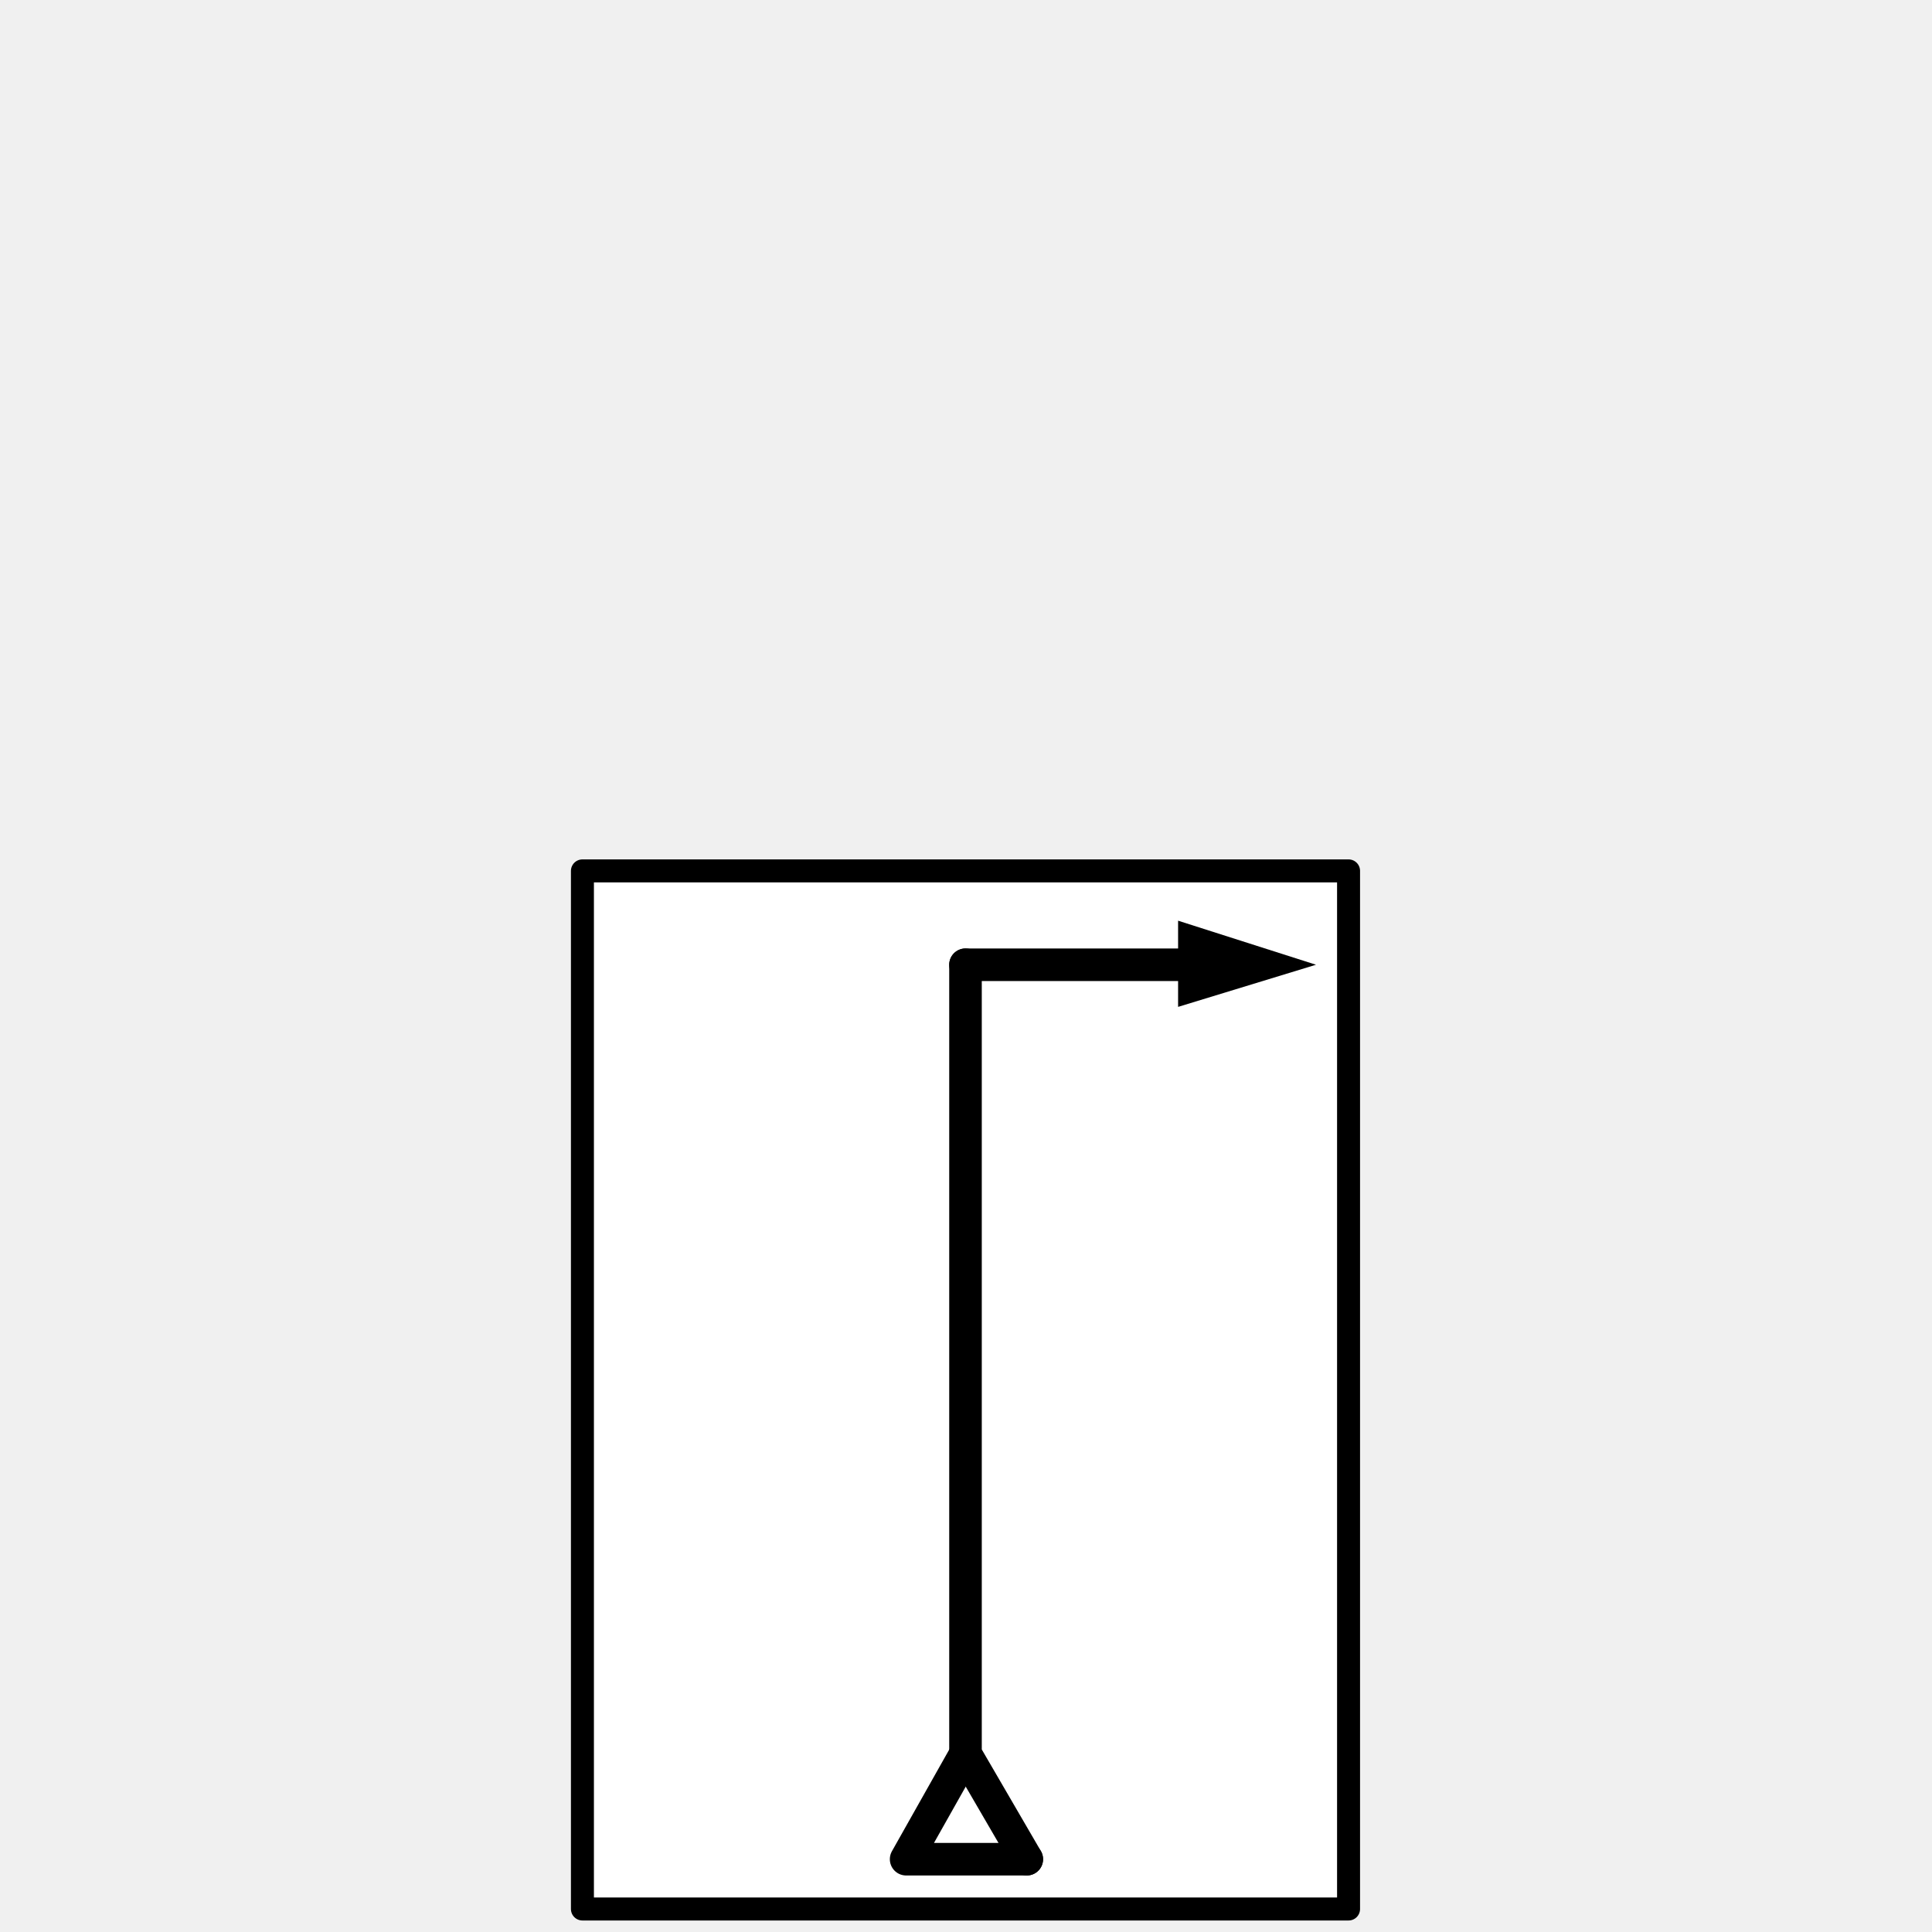
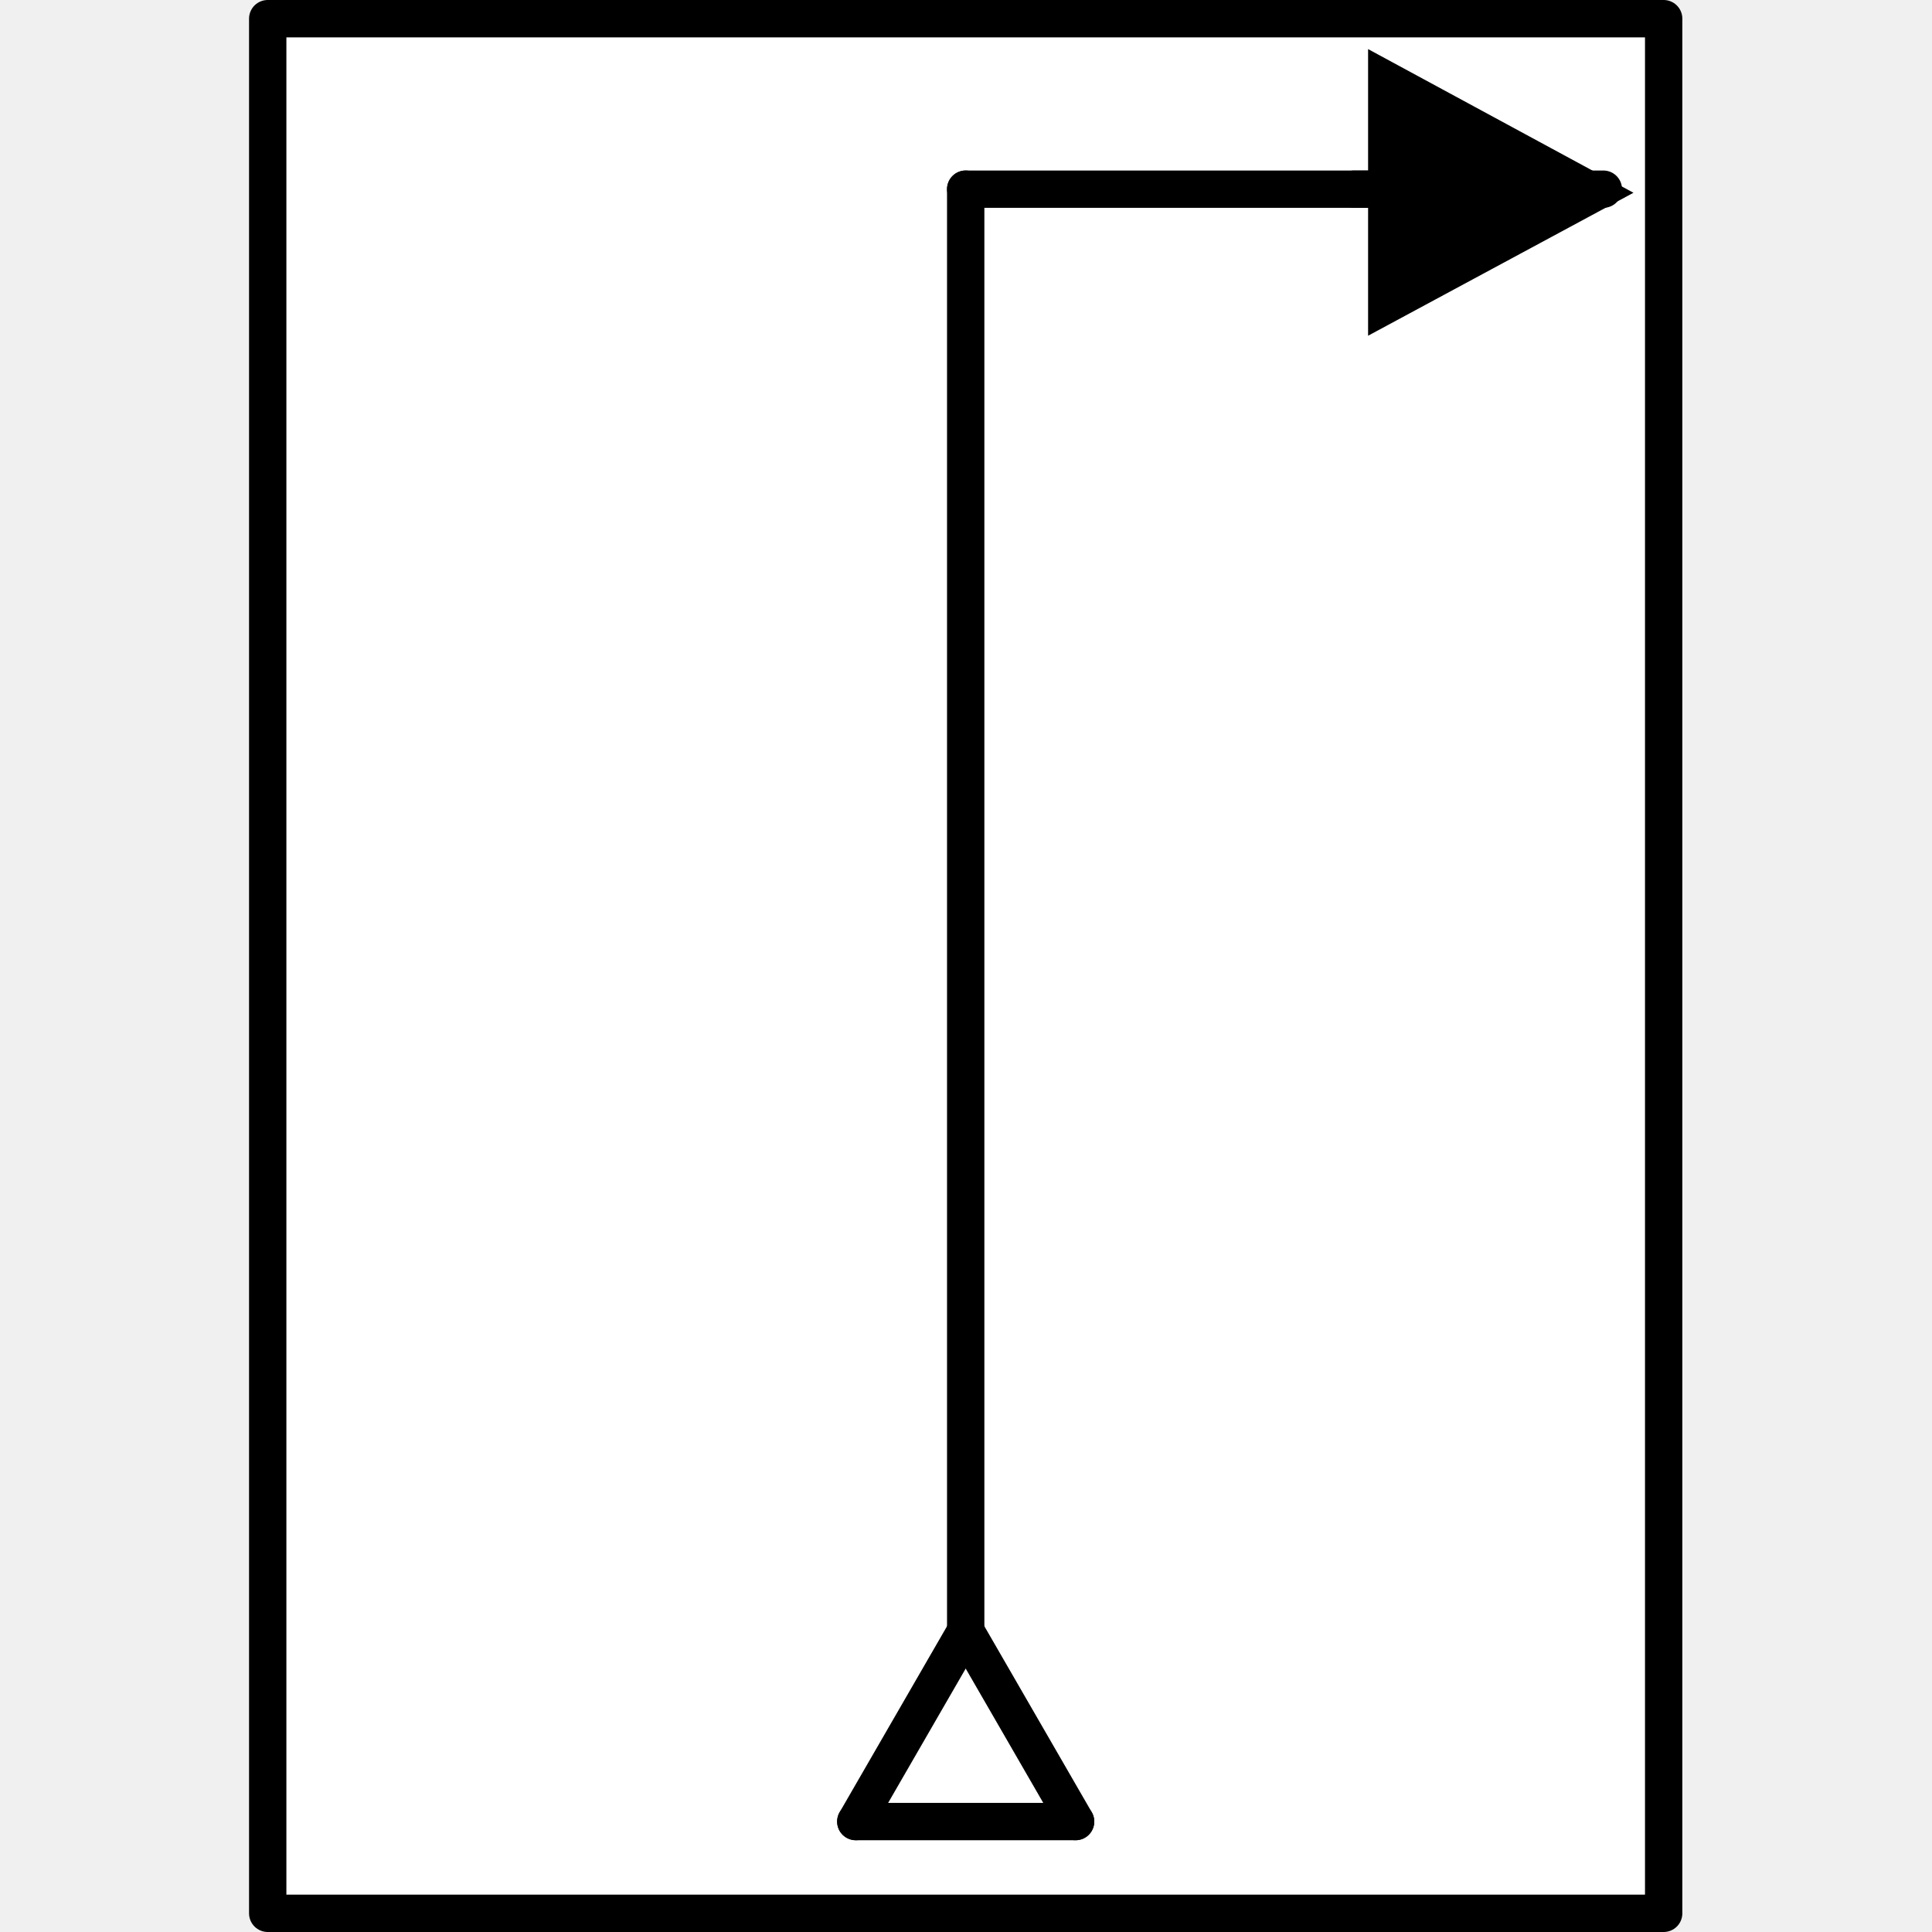
<svg xmlns="http://www.w3.org/2000/svg" width="128" height="128" id="svg2" version="1.1">
  <defs id="defs6">
    <marker id="DistanceX" orient="auto" refX="0" refY="0" style="overflow:visible">
      <path d="M 3,-3 -3,3 M 0,-5 0,5" style="stroke:#000000;stroke-width:0.5" id="path9" />
    </marker>
    <pattern height="8" id="Hatch" patternUnits="userSpaceOnUse" width="8" x="0" y="0">
      <path d="M8 4 l-4,4" linecap="square" stroke="#000000" stroke-width="0.25" id="path12" />
      <path d="M6 2 l-4,4" linecap="square" stroke="#000000" stroke-width="0.25" id="path14" />
      <path d="M4 0 l-4,4" linecap="square" stroke="#000000" stroke-width="0.25" id="path16" />
    </pattern>
    <symbol id="*MODEL_SPACE" />
    <symbol id="*PAPER_SPACE" />
    <symbol id="POSTE-RD">
      <path d="m -10769658,11642373 7,0" style="fill:none;stroke:#000000" id="path21" />
      <path d="m -10769666,11642377 6,-8" style="fill:none;stroke:#000000" id="path23" />
      <path d="m -10769658,11642373 a 5,5 0 1 0 -10,0 5,5 0 1 0 10,0 z" style="fill:none;stroke:#000000" id="path25" />
      <path d="m -10769659,11642376 -8,-6" style="fill:none;stroke:#000000" id="path27" />
      <path d="m -10769645,11642373 -6,-2 0,4 z" style="fill:#000000" id="path29" />
    </symbol>
    <symbol id="POSTE-CP">
      <path d="m -10769658,11642373 a 5,5 0 1 0 -10,0 5,5 0 1 0 10,0 z" style="fill:none;stroke:#000000" id="path32" />
      <path d="m -10769666,11642377 6,-8" style="fill:none;stroke:#000000" id="path34" />
      <path d="m -10769648,11642370 0,6" style="fill:none;stroke:#000000" id="path36" />
      <path d="m -10769659,11642375 11,1" style="fill:none;stroke:#000000" id="path38" />
      <path d="m -10769659,11642371 11,-1" style="fill:none;stroke:#000000" id="path40" />
      <path d="m -10769659,11642376 -8,-6" style="fill:none;stroke:#000000" id="path42" />
    </symbol>
    <symbol id="POSTE-MA">
      <path d="m -10769658,11642373 a 5,5 0 1 0 -10,0 5,5 0 1 0 10,0 z" style="fill:none;stroke:#000000" id="path45" />
      <path d="m -10769659,11642376 -8,-6" style="fill:none;stroke:#000000" id="path47" />
      <path d="m -10769666,11642377 6,-8" style="fill:none;stroke:#000000" id="path49" />
    </symbol>
    <symbol id="POSTE-HA">
      <path d="m -10769656,11642373 a 7.22,7.22 0 1 0 -14,0 7.22,7.22 0 1 0 14,0 z" style="fill:none;stroke:#000000" id="path52" />
      <path d="m -10769663,11642366 0,14" style="fill:none;stroke:#000000" id="path54" />
      <path d="m -10769656,11642373 -7,-7 0,14 z" style="fill:#000000" id="path56" />
    </symbol>
    <symbol id="PAT">
      <path d="m -10769663,11642373 0,8" style="fill:none;stroke:#000000" id="path59" />
      <path d="m -10769663,11642381 5,0" style="fill:none;stroke:#000000" id="path61" />
      <path d="m -10769663,11642383 4,0" style="fill:none;stroke:#000000" id="path63" />
      <path d="m -10769663,11642384 3,0" style="fill:none;stroke:#000000" id="path65" />
      <path d="m -10769663,11642386 2,0" style="fill:none;stroke:#000000" id="path67" />
      <path d="m -10769663,11642381 -5,0" style="fill:none;stroke:#000000" id="path69" />
      <path d="m -10769663,11642386 -2,0" style="fill:none;stroke:#000000" id="path71" />
      <path d="m -10769663,11642384 -3,0" style="fill:none;stroke:#000000" id="path73" />
      <path d="m -10769663,11642383 -4,0" style="fill:none;stroke:#000000" id="path75" />
    </symbol>
    <symbol id="PAT-7">
      <path id="path59-5" style="fill:none;stroke:#000000" d="m -10769663,11642373 0,8" />
      <path id="path61-1" style="fill:none;stroke:#000000" d="m -10769663,11642381 5,0" />
      <path id="path63-1" style="fill:none;stroke:#000000" d="m -10769663,11642383 4,0" />
      <path id="path65-8" style="fill:none;stroke:#000000" d="m -10769663,11642384 3,0" />
      <path id="path67-9" style="fill:none;stroke:#000000" d="m -10769663,11642386 2,0" />
      <path id="path69-2" style="fill:none;stroke:#000000" d="m -10769663,11642381 -5,0" />
      <path id="path71-2" style="fill:none;stroke:#000000" d="m -10769663,11642386 -2,0" />
      <path id="path73-7" style="fill:none;stroke:#000000" d="m -10769663,11642384 -3,0" />
      <path id="path75-1" style="fill:none;stroke:#000000" d="m -10769663,11642383 -4,0" />
    </symbol>
    <symbol id="POSTE-HA-1">
      <path id="path52-0" style="fill:none;stroke:#000000" d="m -10769656,11642373 a 7.22,7.22 0 1 0 -14,0 7.22,7.22 0 1 0 14,0 z" />
      <path id="path54-7" style="fill:none;stroke:#000000" d="m -10769663,11642366 0,14" />
      <path id="path56-3" style="fill:#000000" d="m -10769656,11642373 -7,-7 0,14 z" />
    </symbol>
    <symbol id="POSTE-MA-4">
      <path id="path45-5" style="fill:none;stroke:#000000" d="m -10769658,11642373 a 5,5 0 1 0 -10,0 5,5 0 1 0 10,0 z" />
      <path id="path47-0" style="fill:none;stroke:#000000" d="m -10769659,11642376 -8,-6" />
      <path id="path49-2" style="fill:none;stroke:#000000" d="m -10769666,11642377 6,-8" />
    </symbol>
    <symbol id="POSTE-CP-6">
      <path id="path32-5" style="fill:none;stroke:#000000" d="m -10769658,11642373 a 5,5 0 1 0 -10,0 5,5 0 1 0 10,0 z" />
      <path id="path34-5" style="fill:none;stroke:#000000" d="m -10769666,11642377 6,-8" />
      <path id="path36-8" style="fill:none;stroke:#000000" d="m -10769648,11642370 0,6" />
      <path id="path38-8" style="fill:none;stroke:#000000" d="m -10769659,11642375 11,1" />
      <path id="path40-1" style="fill:none;stroke:#000000" d="m -10769659,11642371 11,-1" />
      <path id="path42-9" style="fill:none;stroke:#000000" d="m -10769659,11642376 -8,-6" />
    </symbol>
    <symbol id="POSTE-RD-3">
      <path id="path21-0" style="fill:none;stroke:#000000" d="m -10769658,11642373 7,0" />
      <path id="path23-4" style="fill:none;stroke:#000000" d="m -10769666,11642377 6,-8" />
      <path id="path25-2" style="fill:none;stroke:#000000" d="m -10769658,11642373 a 5,5 0 1 0 -10,0 5,5 0 1 0 10,0 z" />
      <path id="path27-5" style="fill:none;stroke:#000000" d="m -10769659,11642376 -8,-6" />
      <path id="path29-9" style="fill:#000000" d="m -10769645,11642373 -6,-2 0,4 z" />
    </symbol>
    <symbol id="*PAPER_SPACE-7" />
    <symbol id="*MODEL_SPACE-6" />
    <pattern y="0" x="0" width="8" patternUnits="userSpaceOnUse" id="Hatch-2" height="8">
      <path id="path12-6" stroke-width="0.25" stroke="#000000" linecap="square" d="M8 4 l-4,4" />
      <path id="path14-9" stroke-width="0.25" stroke="#000000" linecap="square" d="M6 2 l-4,4" />
      <path id="path16-2" stroke-width="0.25" stroke="#000000" linecap="square" d="M4 0 l-4,4" />
    </pattern>
    <marker style="overflow:visible" refY="0" refX="0" orient="auto" id="DistanceX-6">
      <path id="path9-3" style="stroke:#000000;stroke-width:0.5" d="M 3,-3 -3,3 M 0,-5 0,5" />
    </marker>
  </defs>
-   <g id="g77" transform="translate(0.5,-924.8624)" style="display:none">
+   <g id="layer1">
+     <rect style="fill:#ffffff;fill-opacity:1;stroke:#ffffff" id="rect3074" width="91.625" height="123" x="18.375" y="3" />
+   </g>
+   <g id="g77" transform="translate(0.5,-924.8624)">
    <g id="g3074" transform="translate(-1.5,0)">
      <path id="path561-5" style="fill:none;stroke:#000000;stroke-width:2.474;stroke-linecap:round;stroke-linejoin:round;stroke-miterlimit:4;stroke-dasharray:none" d="m 18.737,1051.625 92.485,0 0,-125.526 -92.485,0 0,125.526 z" />
      <path id="path585-5" style="fill:none;stroke:#000000;stroke-width:2.474;stroke-linecap:round;stroke-linejoin:round;stroke-miterlimit:4;stroke-dasharray:none" d="m 64.98,937.396 0,95.539" />
      <path id="path587-2" style="fill:none;stroke:#000000;stroke-width:2.474;stroke-linecap:round;stroke-linejoin:round;stroke-miterlimit:4;stroke-dasharray:none" d="m 64.98,1032.935 7.281,12.61" />
      <path id="path589-1" style="fill:none;stroke:#000000;stroke-width:2.474;stroke-linecap:round;stroke-linejoin:round;stroke-miterlimit:4;stroke-dasharray:none" d="m 64.98,1032.935 -7.281,12.61" />
      <path id="path591-9" style="fill:none;stroke:#000000;stroke-width:2.474;stroke-linecap:round;stroke-linejoin:round;stroke-miterlimit:4;stroke-dasharray:none" d="m 72.26,1045.545 -14.561,0" />
      <path id="path643-8" style="fill:none;stroke:#000000;stroke-width:2.474;stroke-linecap:round;stroke-linejoin:round;stroke-miterlimit:4;stroke-dasharray:none" d="m 107.226,937.396 -16.513,0" />
      <path id="path645-9" style="fill:none;stroke:#000000;stroke-width:2.474;stroke-linecap:round;stroke-linejoin:round;stroke-miterlimit:4;stroke-dasharray:none" d="m 64.98,937.396 27.887,0" />
      <path id="path6103" d="m 93.366,944.214 0,-13.201 12.222,6.617 z" style="fill:#000000;fill-opacity:1;stroke:#000000;stroke-width:3.453;stroke-linecap:butt;stroke-linejoin:miter;stroke-miterlimit:4;stroke-opacity:1;stroke-dasharray:none;display:inline" />
    </g>
  </g>
-   <g id="layer2">
-     <rect style="fill:#ffffff;fill-opacity:1;stroke:#ffffff;stroke-width:0.992" id="rect3324" width="49.655" height="67.571" x="39.112" y="58.349" />
-   </g>
-   <g id="layer1">
-     <g id="g1344" transform="matrix(2.114922,0,0,-2.114922,38.58745,126.4761)">
-       <path d="m 0,0 24,0 0,32.52 -24,0 L 0,0 z" style="fill:none;stroke:#000000;stroke-width:0.72;stroke-linecap:round;stroke-linejoin:round;stroke-miterlimit:10;stroke-opacity:1;stroke-dasharray:none" id="path1346" />
-     </g>
-     <g id="g1380" transform="matrix(2.114922,0,0,-2.114922,-123.5847,122.5424)">
-       <g id="g1384" transform="translate(9.3,27.72)">
-         <g id="g1388" transform="translate(79.38,0)">
-           <path d="m 0,0 0,-24.72 1.92,-3.3" style="fill:none;stroke:#000000;stroke-width:1.02;stroke-linecap:round;stroke-linejoin:round;stroke-miterlimit:10;stroke-opacity:1;stroke-dasharray:none" id="path1390" />
-           <g id="g1392" transform="translate(0,-24.72)">
-             <path d="m 0,0 -1.86,-3.3 3.78,0" style="fill:none;stroke:#000000;stroke-width:1.02;stroke-linecap:round;stroke-linejoin:round;stroke-miterlimit:10;stroke-opacity:1;stroke-dasharray:none" id="path1394" />
-           </g>
-         </g>
-       </g>
-     </g>
-     <g id="g1496" transform="matrix(2.114922,0,0,-2.114922,87.18836,63.91674)">
-       <path d="m 0,0 -4.32,-1.32 0,2.7" style="fill:#000000;fill-opacity:1;fill-rule:evenodd;stroke:none" id="path1498" />
-     </g>
-     <g id="g1500" transform="matrix(2.114922,0,0,-2.114922,63.96652,63.91674)">
-       <path d="M 0,0 7.26,0" style="fill:none;stroke:#000000;stroke-width:1.02;stroke-linecap:round;stroke-linejoin:round;stroke-miterlimit:10;stroke-opacity:1;stroke-dasharray:none" id="path1502" />
-     </g>
-   </g>
</svg>
